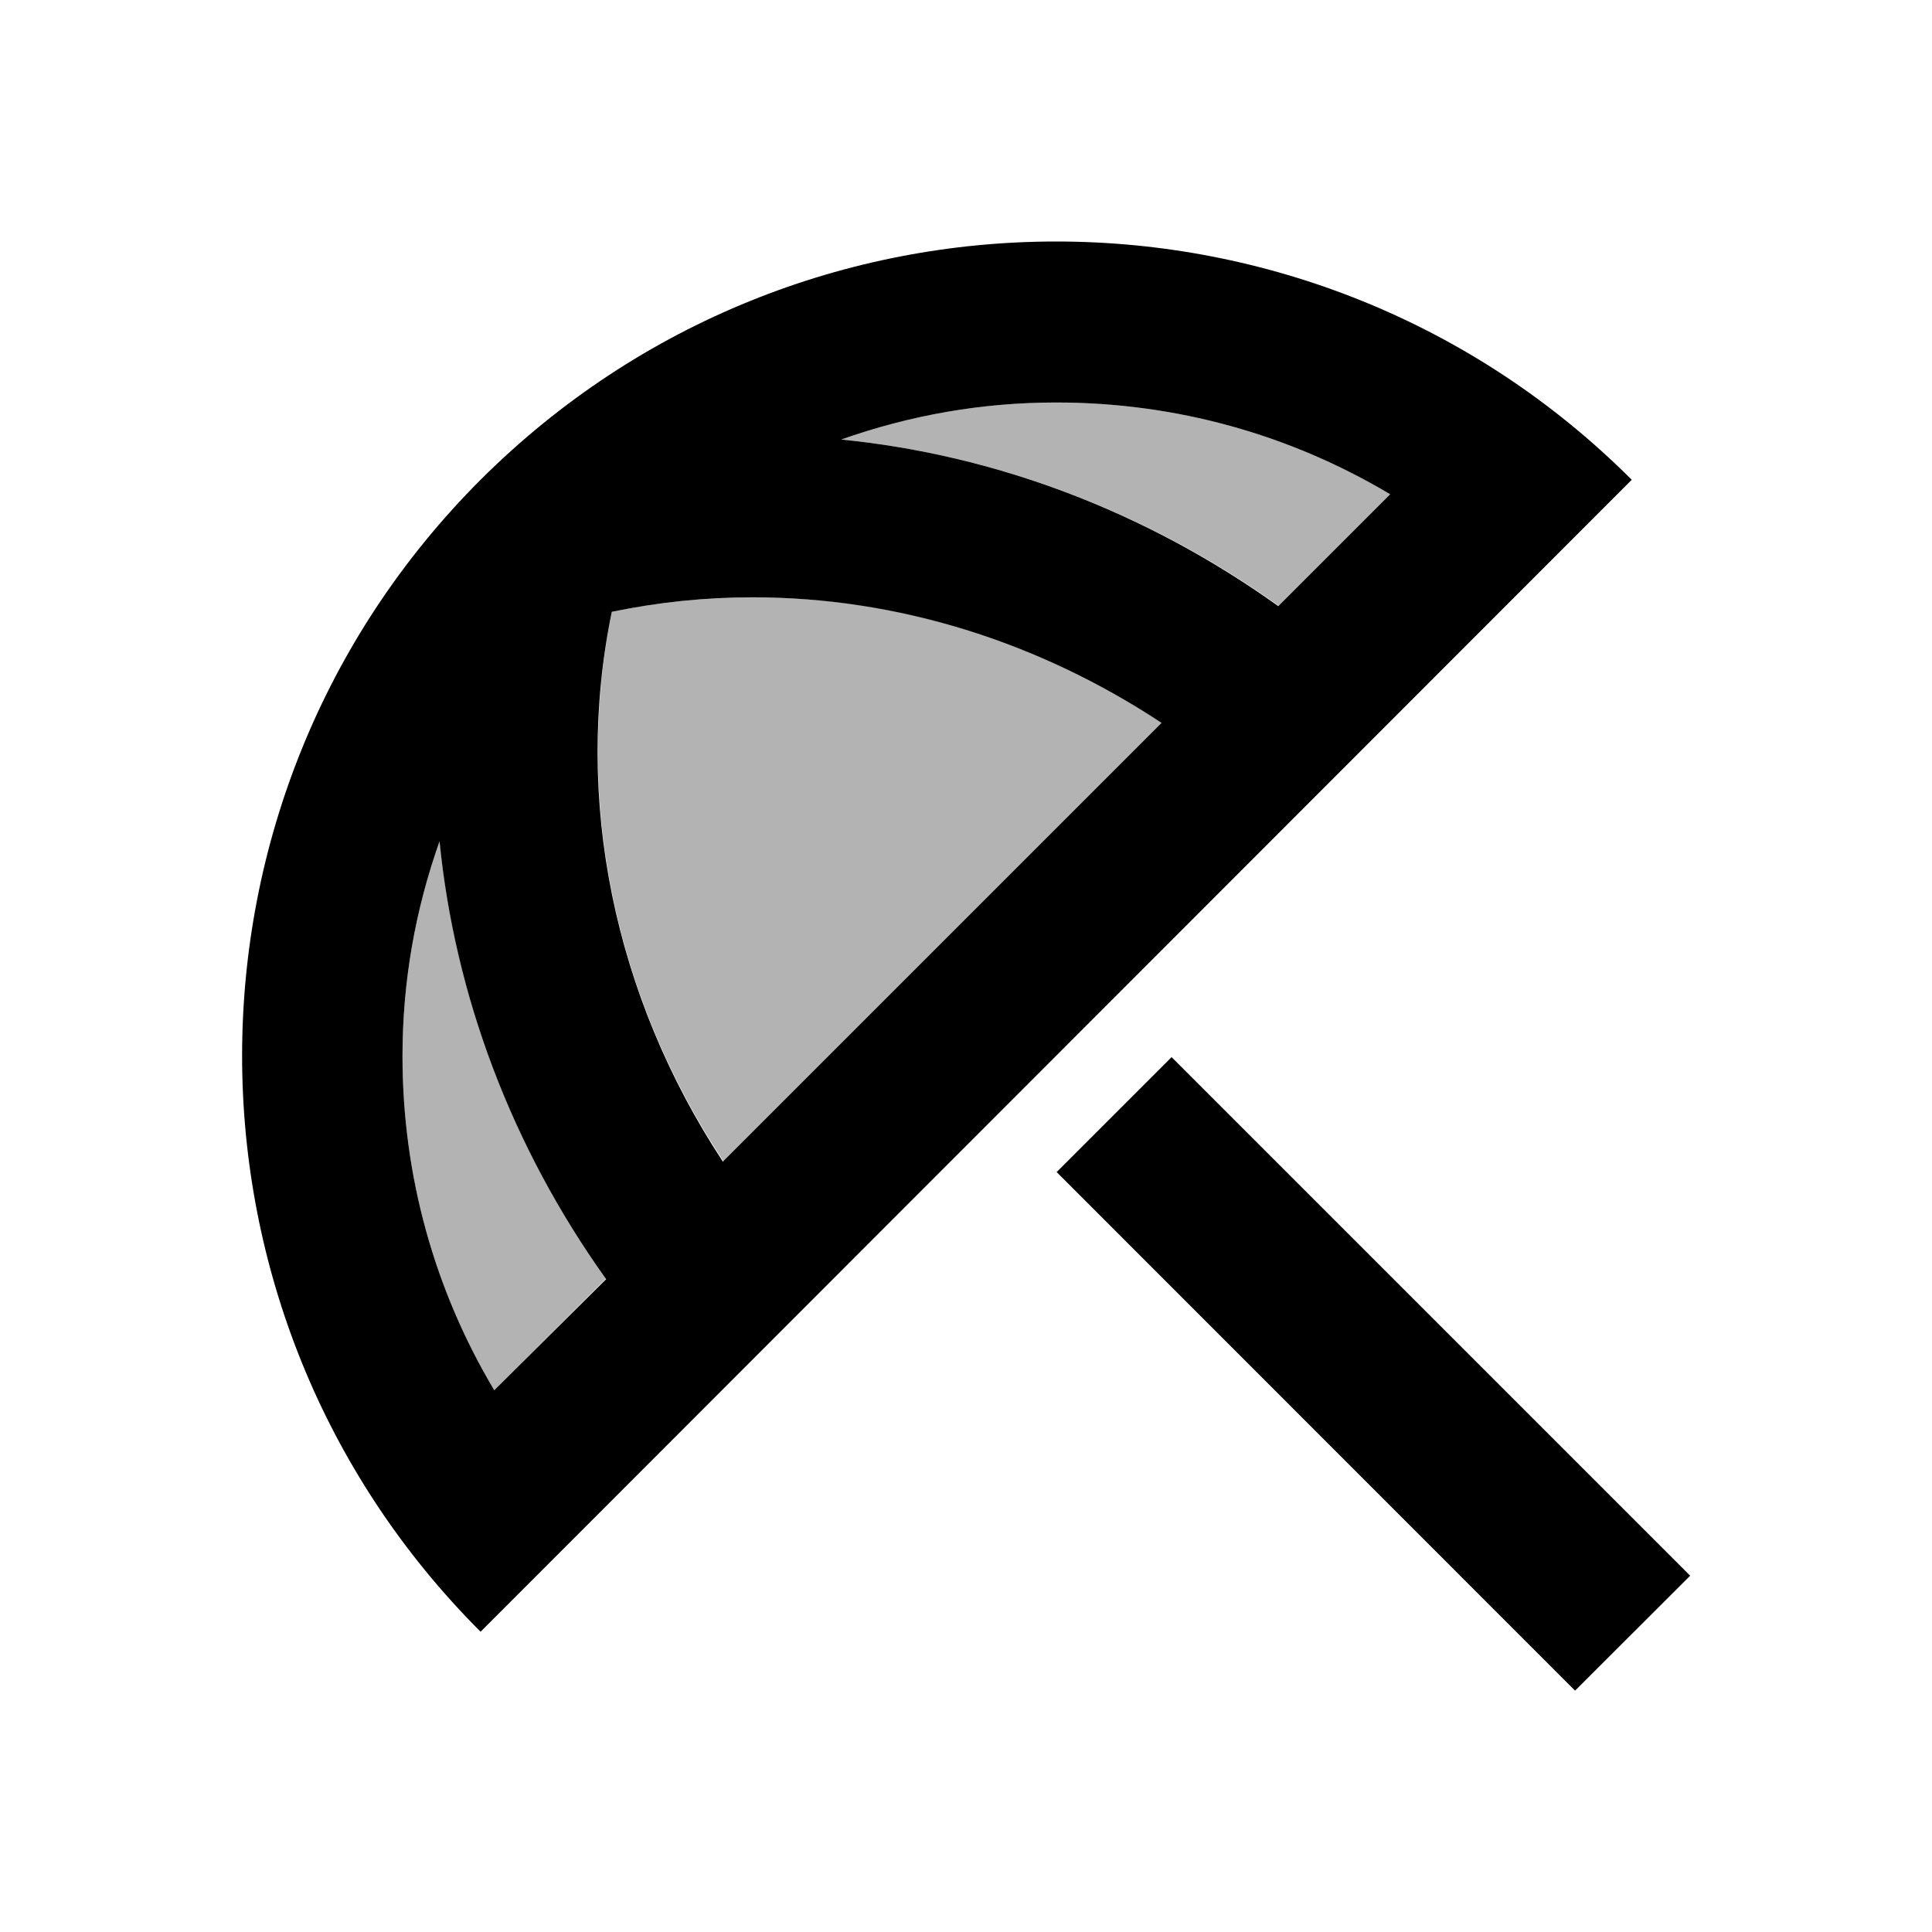
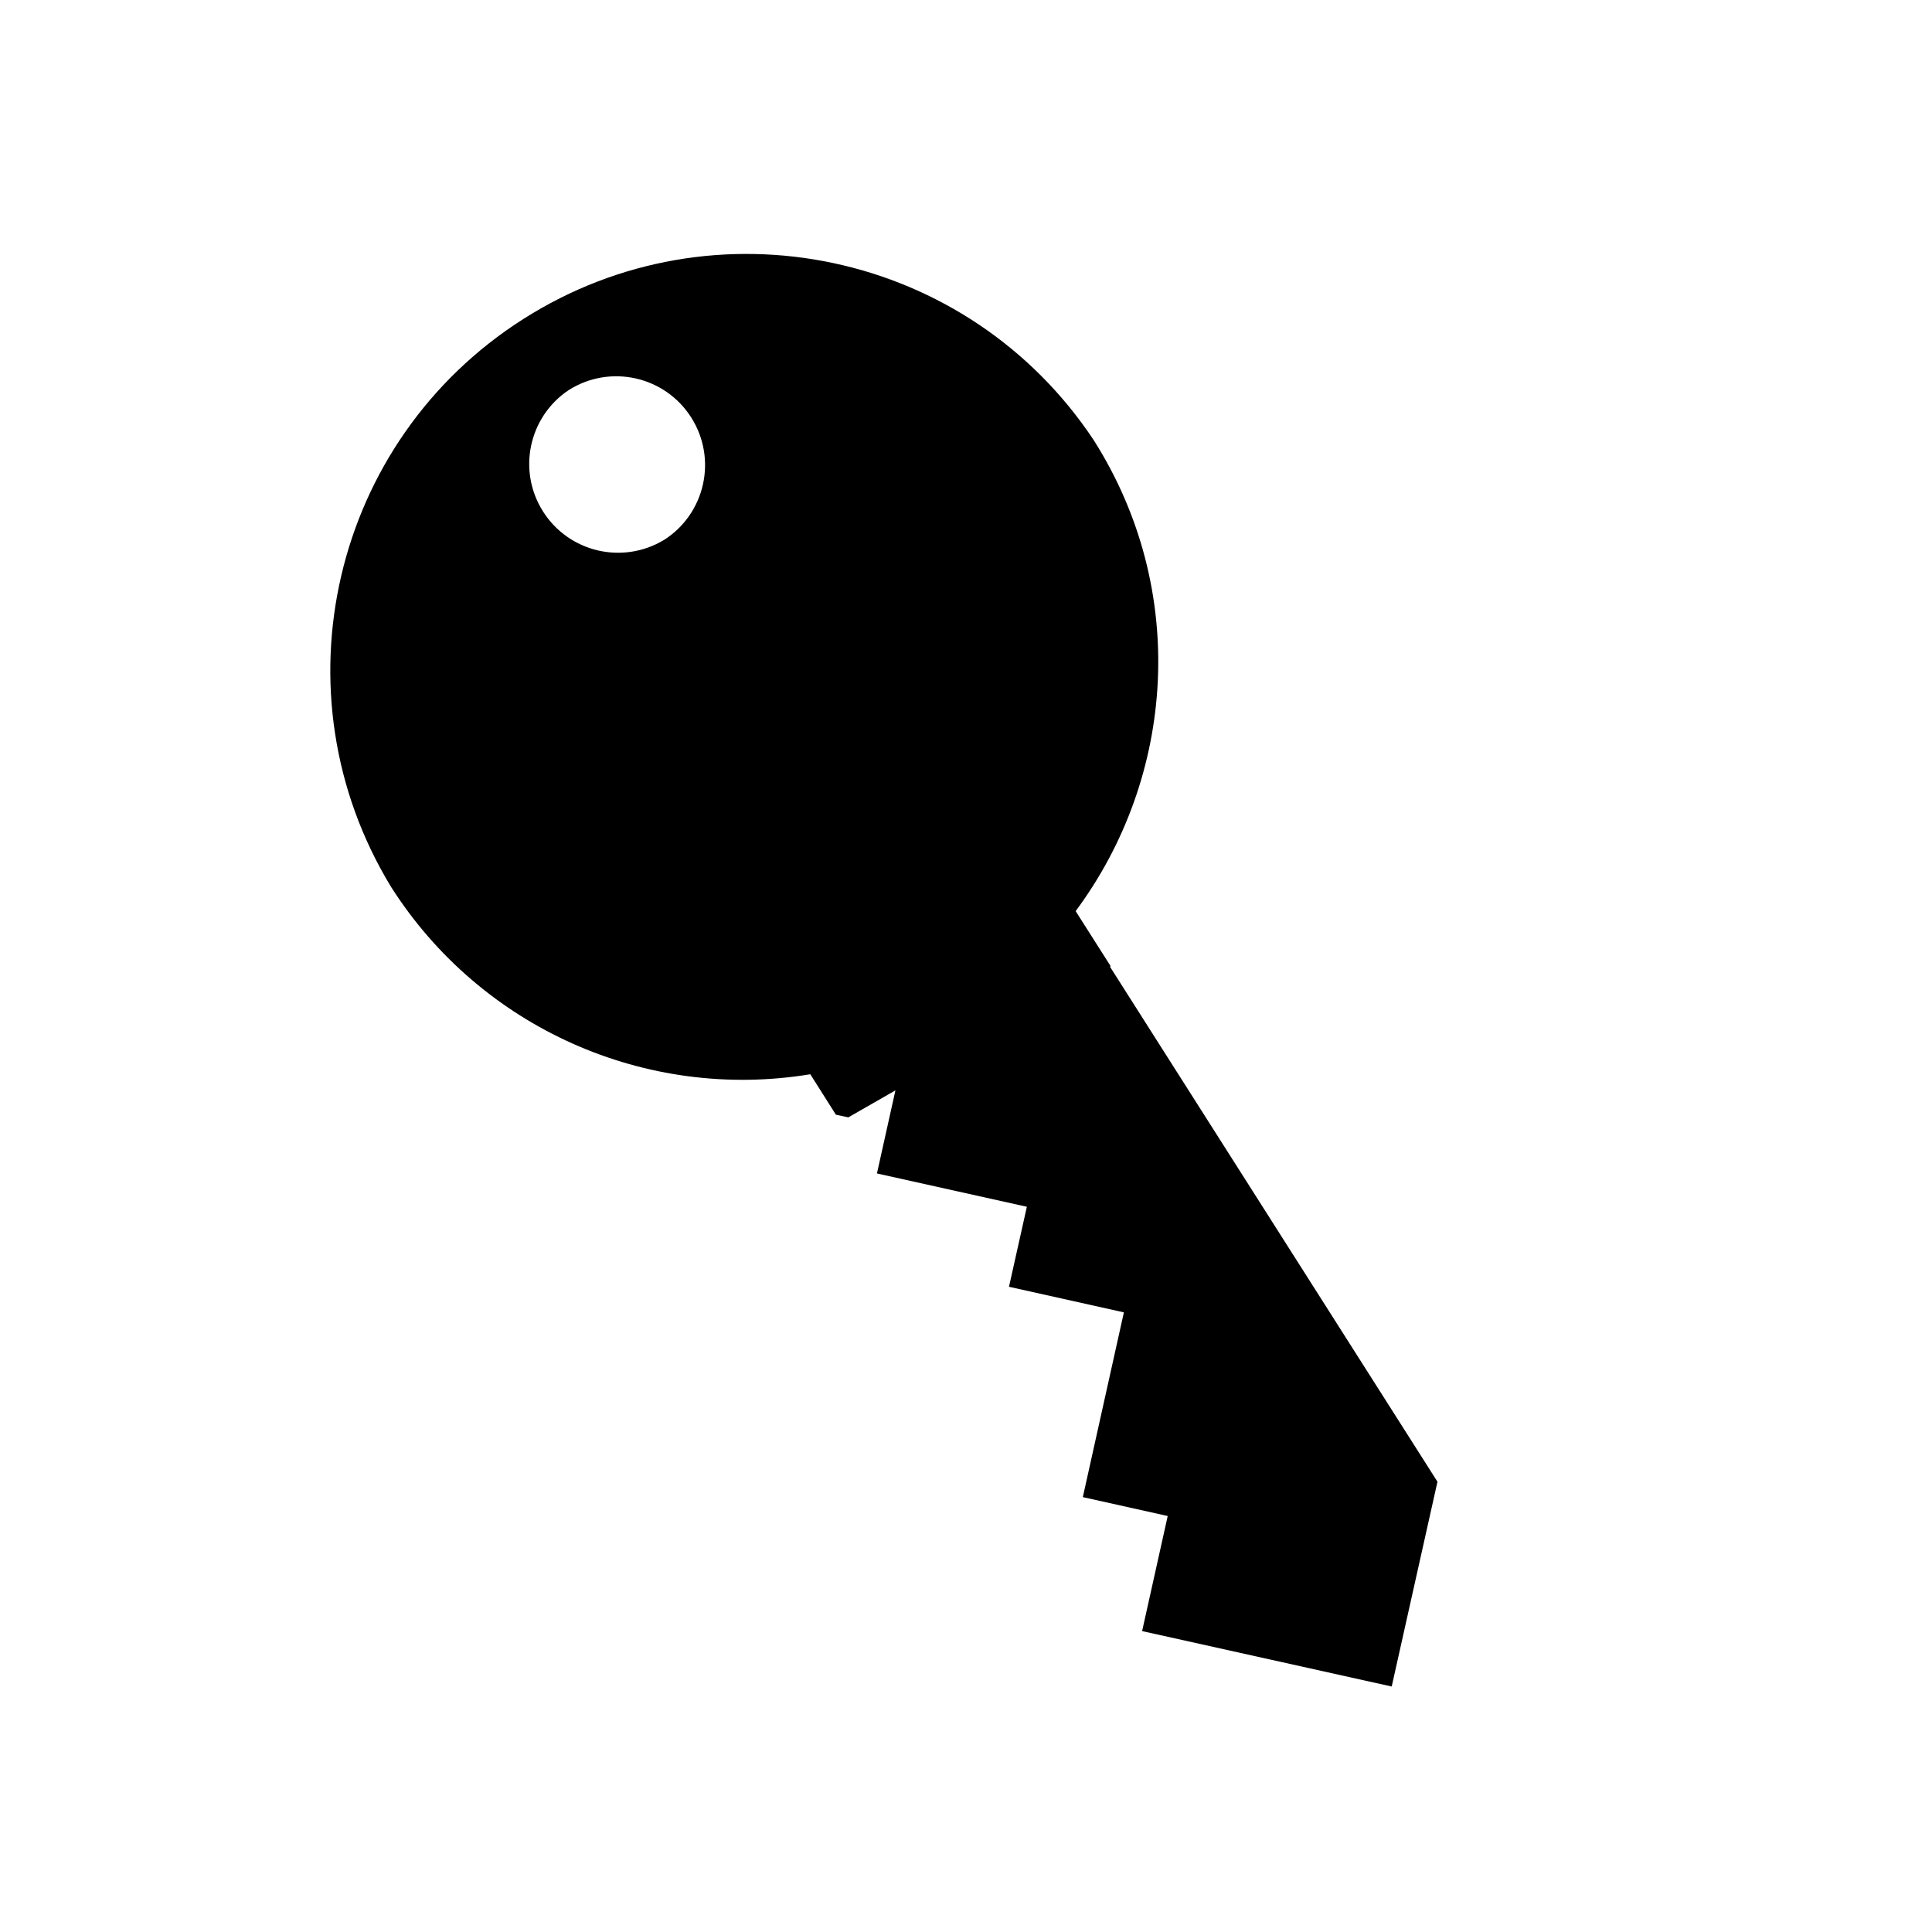
- <svg xmlns="http://www.w3.org/2000/svg" width="24" height="24" viewBox="0 0 24 24">
-   <path fill="none" d="M0 0h24v24H0V0z" />
-   <path opacity=".3" d="M7.6 7.6c-.47 2.34.03 4.78 1.39 6.83l5.45-5.45c-1.53-1.02-3.28-1.56-5.08-1.56-.6 0-1.19.06-1.76.18zM13.12 5c-.93 0-1.82.16-2.67.46 1.91.19 3.79.89 5.44 2.07l1.39-1.39C16.03 5.4 14.61 5 13.12 5zM5 13.12c0 1.49.4 2.91 1.14 4.15l1.39-1.39c-1.18-1.65-1.88-3.52-2.07-5.44-.3.86-.46 1.76-.46 2.68z" />
-   <path d="M13.126 14.56l1.428-1.428 6.442 6.442-1.43 1.428zM13.12 3c-2.58 0-5.16.98-7.14 2.95l-.01.01c-3.95 3.95-3.95 10.36 0 14.31l14.3-14.31C18.3 3.99 15.71 3 13.12 3zM6.14 17.27C5.4 16.03 5 14.61 5 13.12c0-.93.16-1.82.46-2.67.19 1.91.89 3.79 2.07 5.44l-1.39 1.38zm2.84-2.84C7.63 12.38 7.12 9.93 7.6 7.6c.58-.12 1.16-.18 1.75-.18 1.8 0 3.55.55 5.08 1.56l-5.45 5.45zm1.47-8.97c.85-.3 1.74-.46 2.67-.46 1.49 0 2.91.4 4.15 1.14l-1.39 1.39c-1.65-1.18-3.52-1.88-5.43-2.07z" />
+ <svg xmlns="http://www.w3.org/2000/svg" aria-hidden="true" focusable="false" width="1em" height="1em" style="-ms-transform: rotate(360deg); -webkit-transform: rotate(360deg); transform: rotate(360deg);" preserveAspectRatio="xMidYMid meet" viewBox="0 0 32 32">
+   <path d="M18.386 16.01l.01-.007-.58-.912c1.653-2.225 1.875-5.318.3-7.8a6.897 6.897 0 00-11.638 7.4 6.9 6.9 0 006.943 3.102l.424.67.206.044.78-.447-.306 1.376 2.483.552-.296 1.325 1.903.424-.68 3.06 1.406.313-.424 1.906 4.134.918.758-3.392-5.426-8.533zm-7.39-7.066a1.471 1.471 0 01-1.578-2.482 1.47 1.47 0 011.578 2.483z" fill="black" />
</svg>
